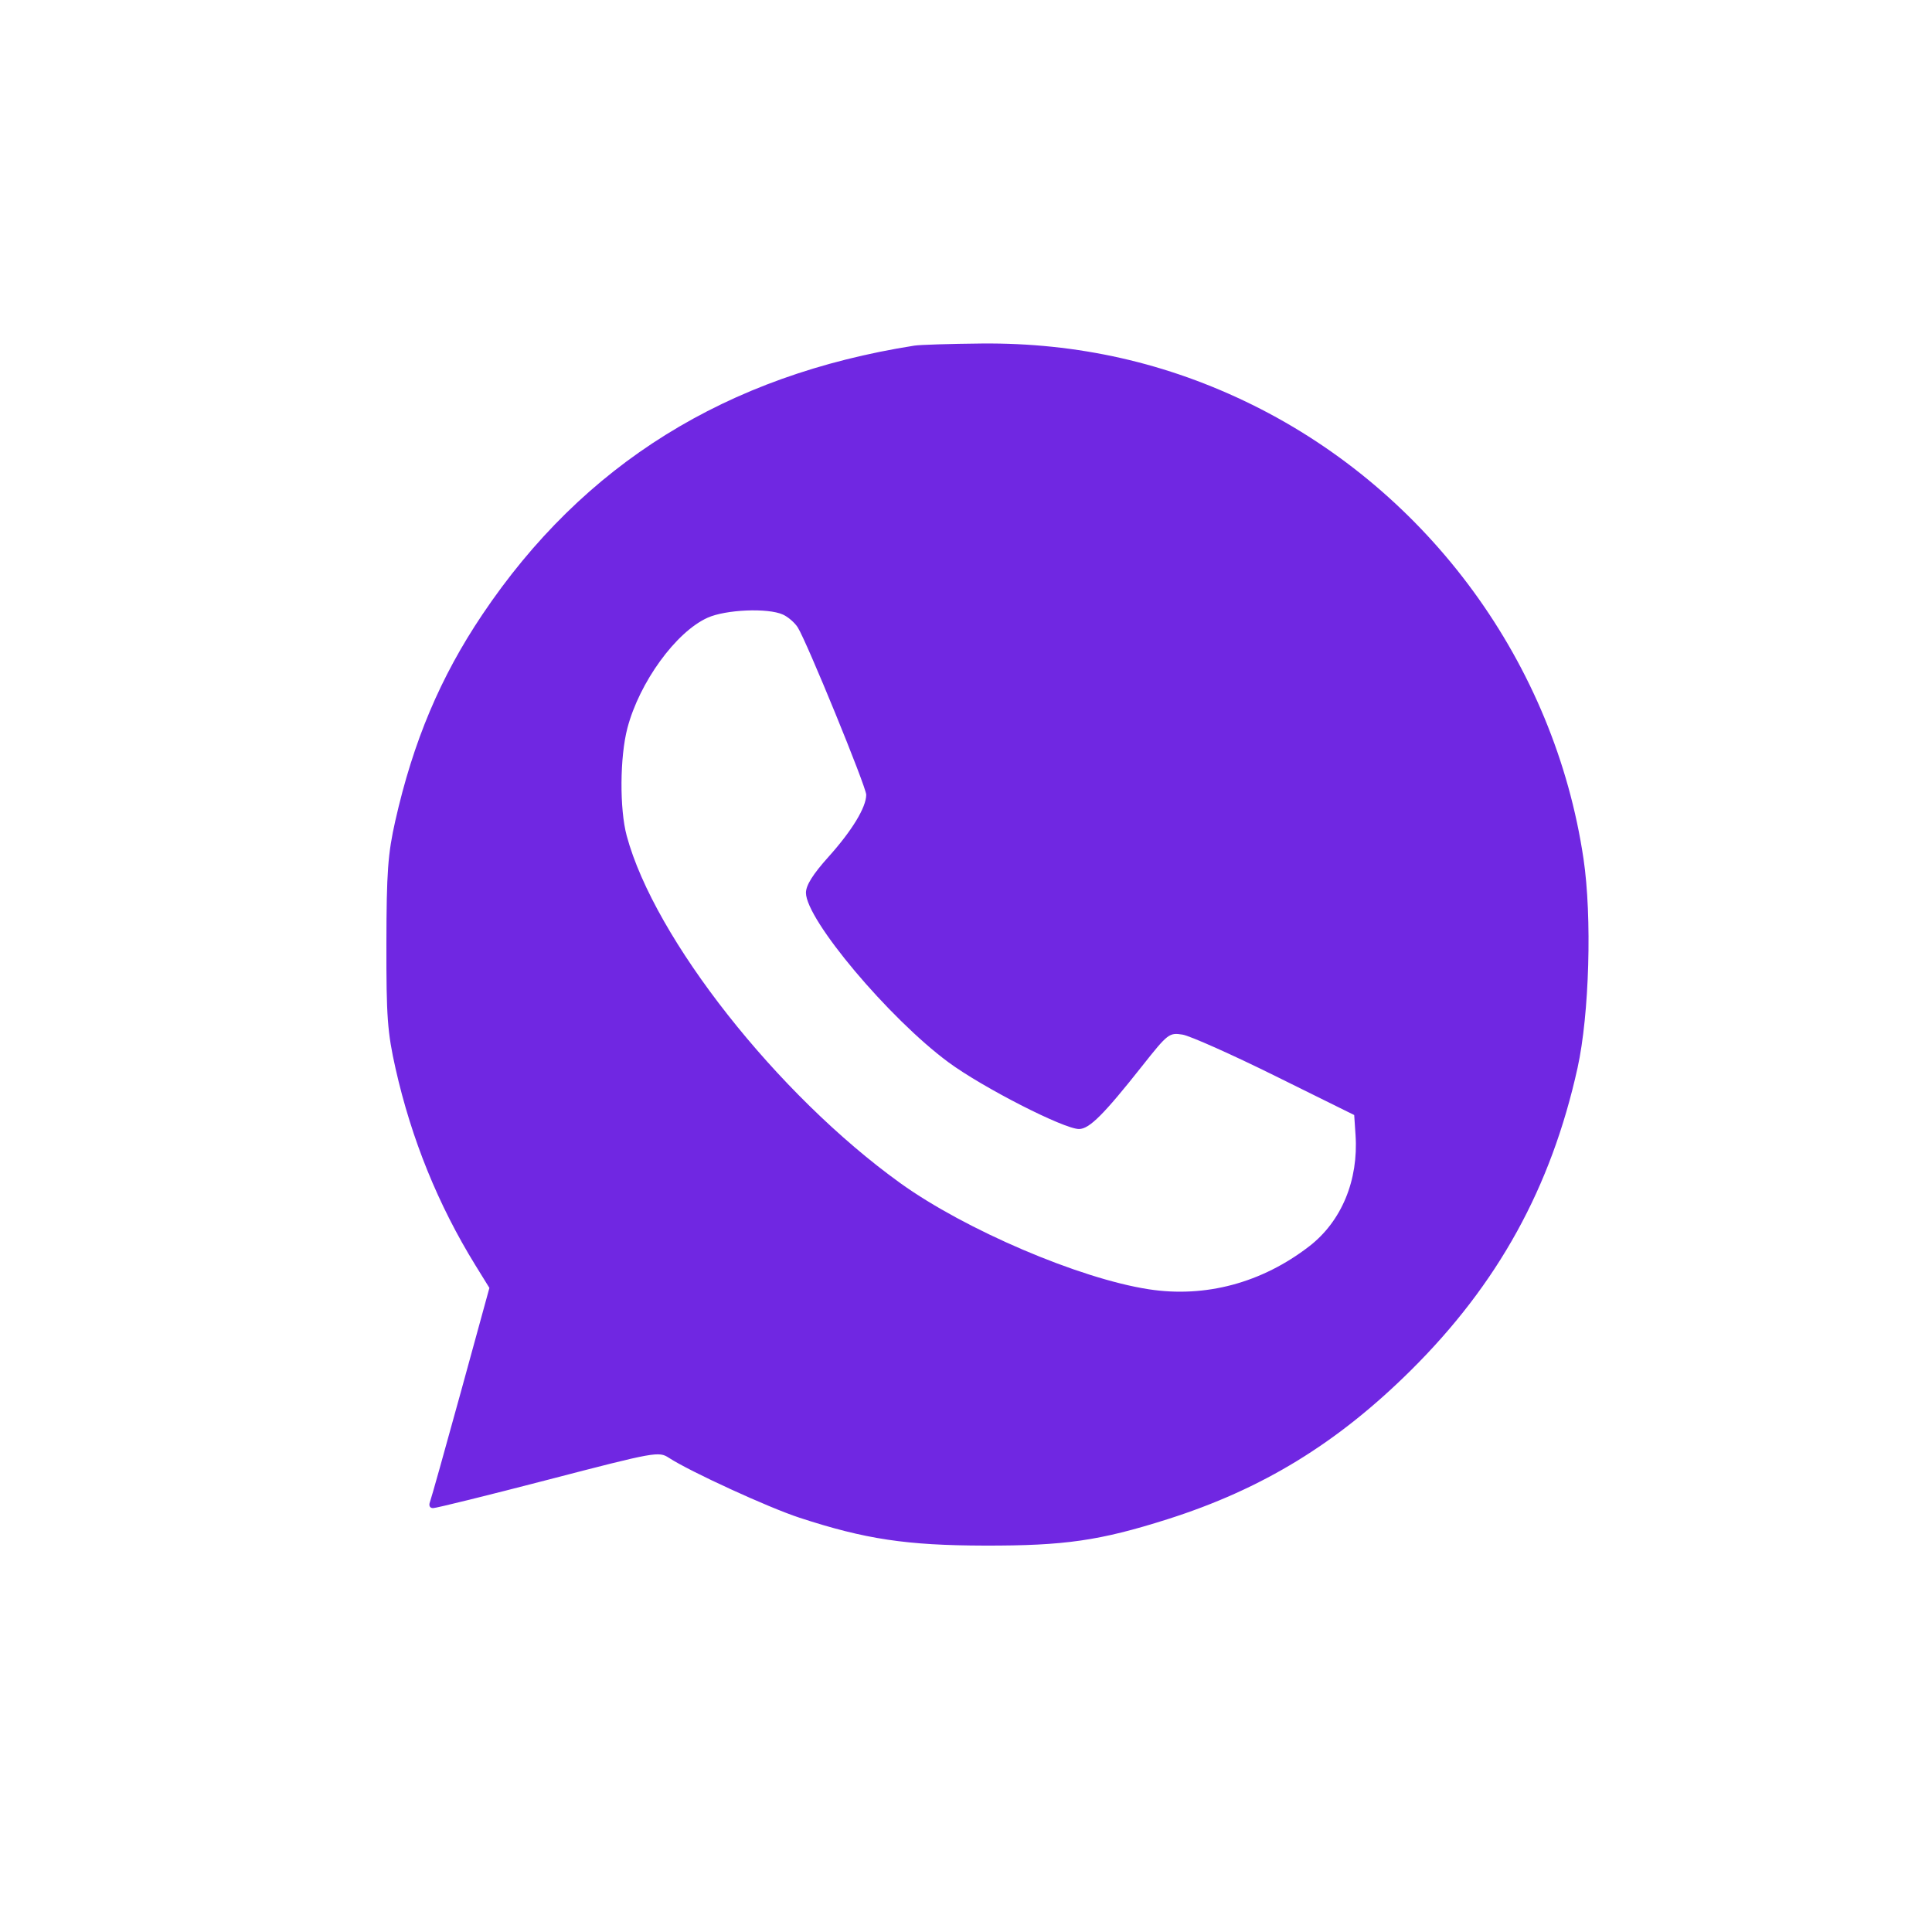
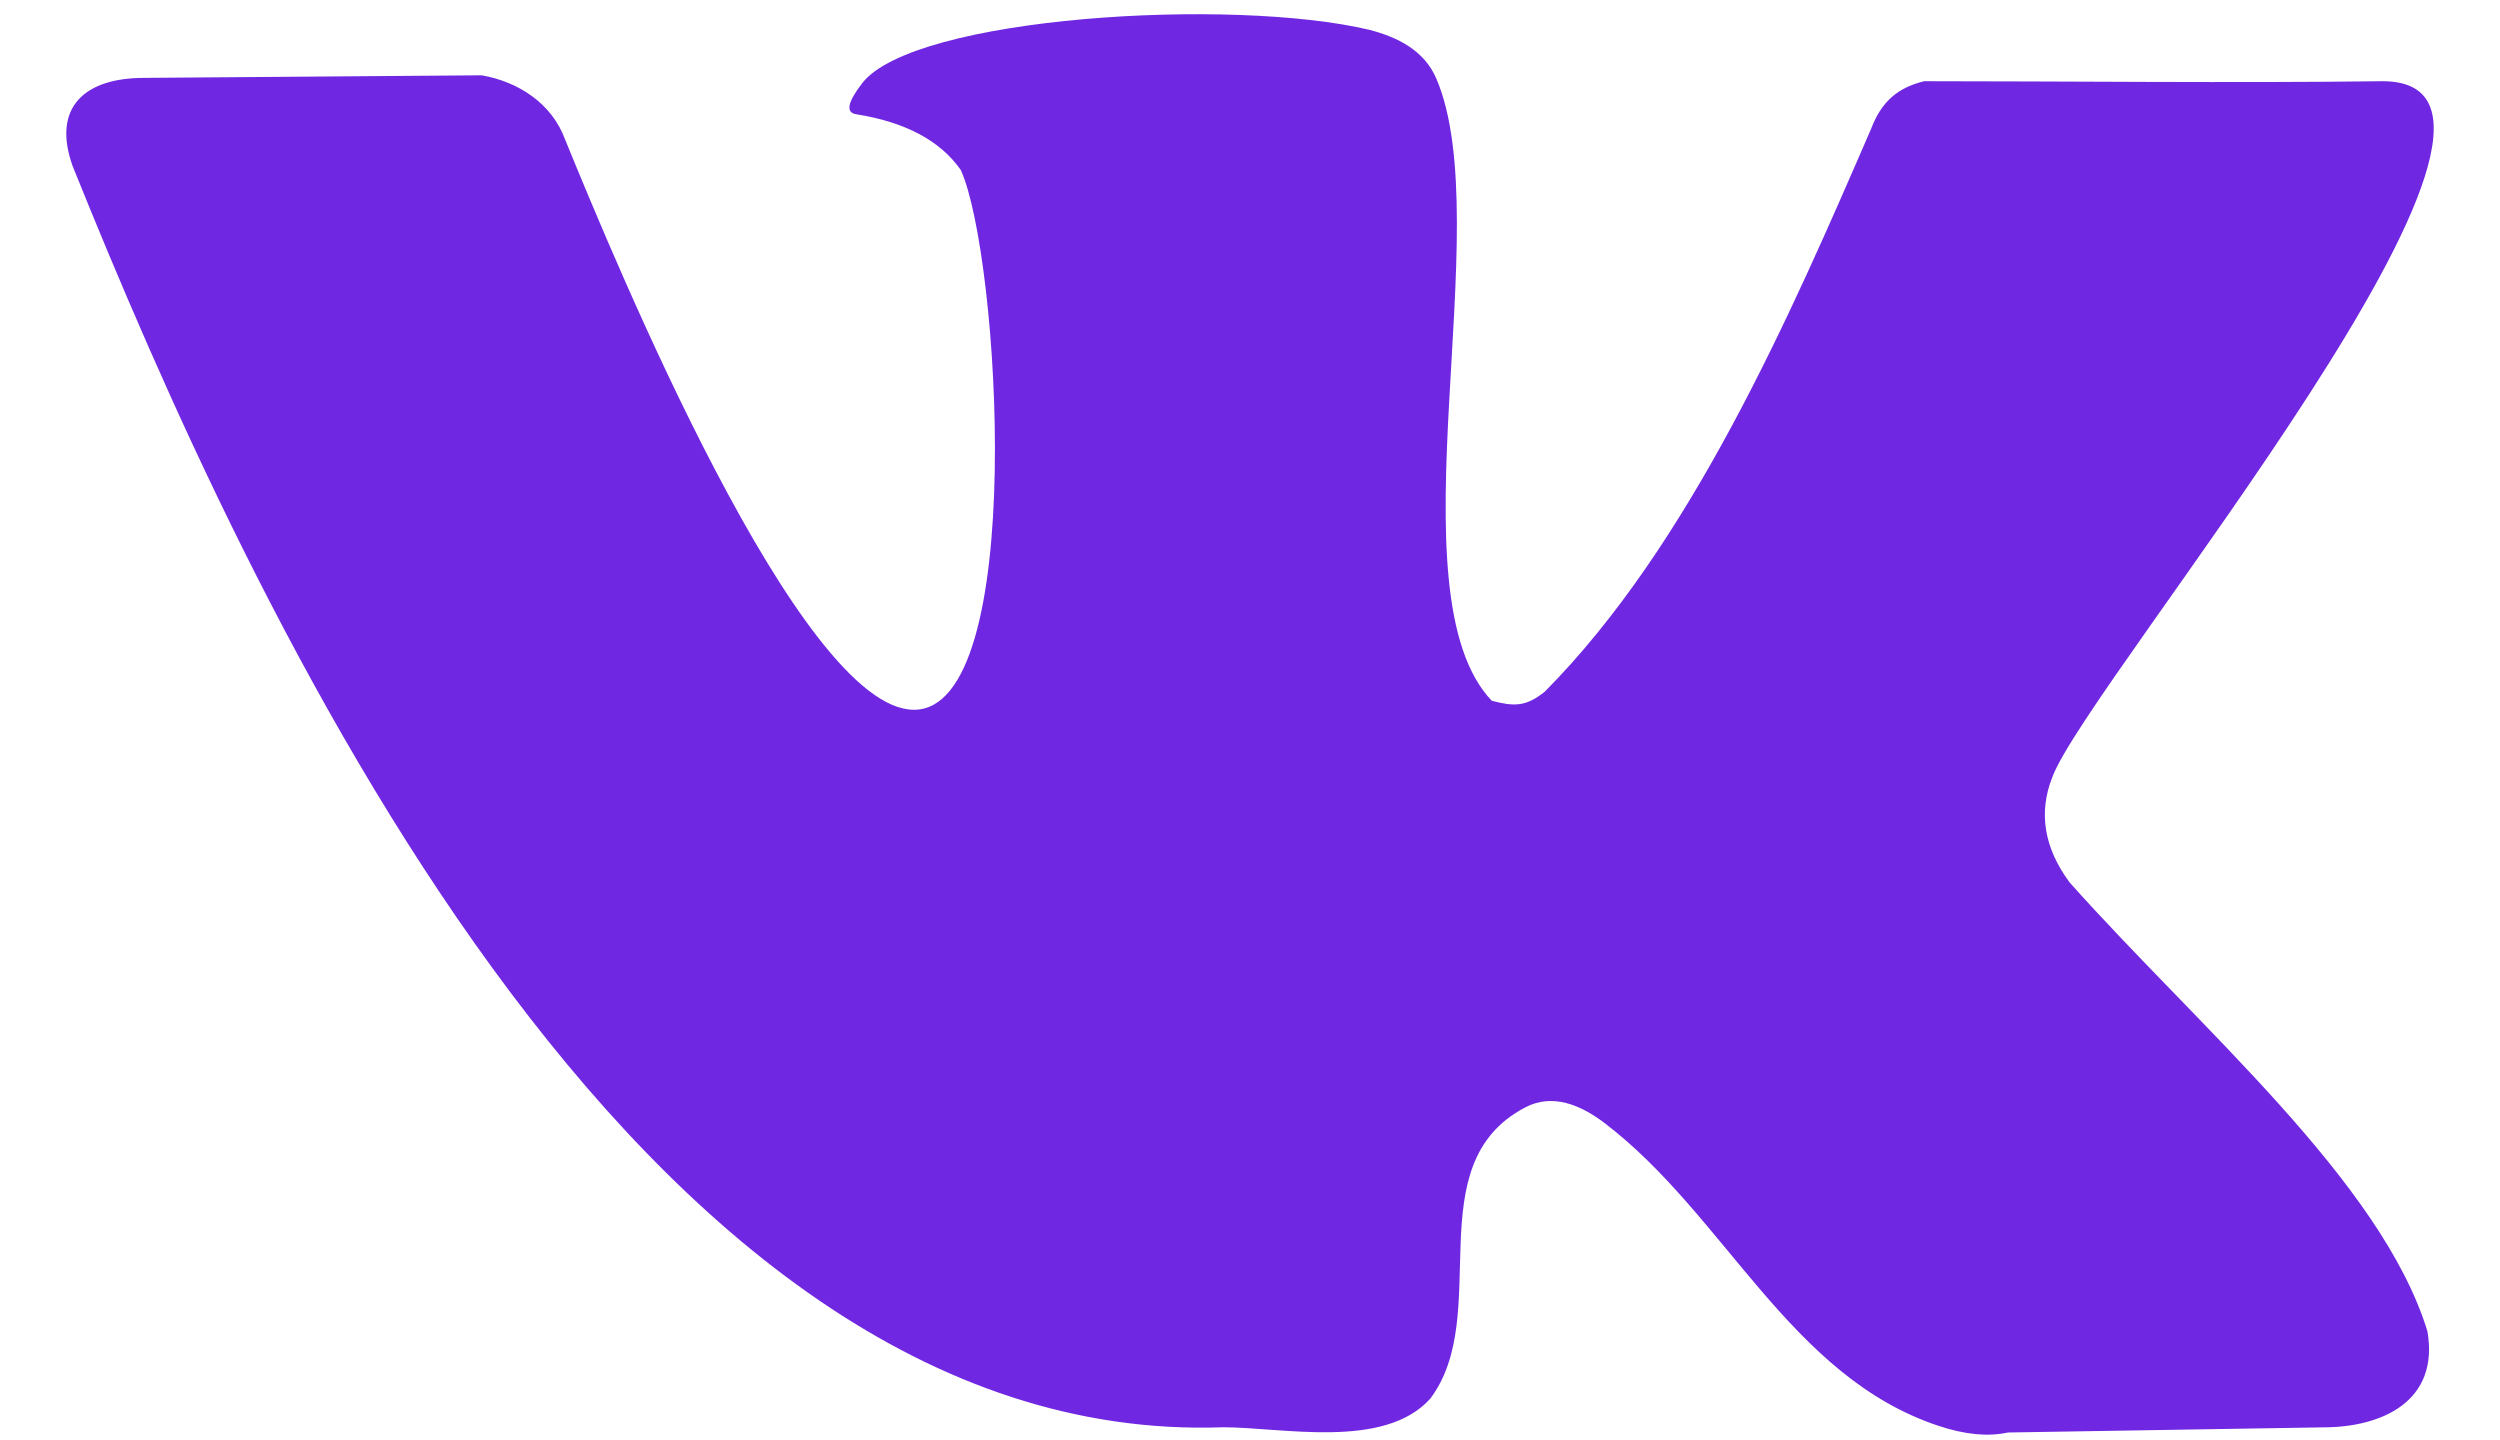
- <svg xmlns="http://www.w3.org/2000/svg" width="45" height="45" viewBox="0 0 45 45" fill="none">
-   <path fill-rule="evenodd" clip-rule="evenodd" d="M21.299 8.05C16.916 8.74 13.589 10.81 11.236 14.313C10.256 15.771 9.625 17.267 9.206 19.124C9.034 19.887 9.003 20.319 9 21.975C8.997 23.686 9.024 24.046 9.214 24.892C9.585 26.536 10.206 28.065 11.074 29.472L11.399 29.998L10.735 32.418C10.369 33.749 10.045 34.903 10.015 34.982C9.982 35.068 10.01 35.126 10.086 35.127C10.156 35.128 11.366 34.829 12.775 34.463C15.269 33.815 15.343 33.801 15.581 33.956C16.072 34.276 17.903 35.116 18.623 35.351C20.151 35.851 21.115 35.996 22.936 36C24.798 36.004 25.615 35.886 27.189 35.387C29.4 34.685 31.143 33.62 32.857 31.922C34.89 29.907 36.128 27.662 36.744 24.874C37.019 23.627 37.084 21.356 36.883 20.003C36.21 15.465 33.293 11.466 29.174 9.431C27.192 8.453 25.1 7.979 22.856 8.001C22.128 8.008 21.427 8.03 21.299 8.05ZM18.235 14.314C18.357 14.369 18.512 14.504 18.581 14.613C18.794 14.952 20.176 18.33 20.176 18.511C20.176 18.803 19.845 19.348 19.297 19.958C18.934 20.362 18.773 20.619 18.772 20.794C18.771 21.418 20.706 23.719 22.092 24.743C22.886 25.329 24.779 26.297 25.132 26.297C25.372 26.297 25.71 25.959 26.608 24.823C27.201 24.074 27.234 24.049 27.543 24.098C27.718 24.127 28.69 24.56 29.702 25.061L31.542 25.971L31.573 26.436C31.644 27.49 31.247 28.446 30.498 29.026C29.392 29.881 28.077 30.234 26.752 30.029C25.139 29.78 22.48 28.643 20.971 27.558C18.107 25.498 15.242 21.862 14.597 19.466C14.429 18.842 14.437 17.632 14.613 16.96C14.893 15.892 15.743 14.721 16.479 14.389C16.903 14.197 17.885 14.156 18.235 14.314Z" fill="#7027E2" />
+ <svg xmlns="http://www.w3.org/2000/svg" width="33" height="19" viewBox="0 0 33 19" fill="none">
+   <path d="M27.318 11.647C26.981 11.19 26.906 10.728 27.09 10.26C27.549 9.01 34.233 1.072 31.449 1.072C29.535 1.097 27.234 1.072 25.399 1.072C25.058 1.155 24.838 1.334 24.7 1.697C23.628 4.171 22.315 7.19 20.391 9.13C20.138 9.334 19.98 9.325 19.691 9.25C18.342 7.829 19.781 2.961 18.96 1.038C18.798 0.661 18.444 0.491 18.082 0.395C16.25 -0.041 12.065 0.219 11.382 1.097C11.187 1.349 11.16 1.486 11.301 1.508C11.951 1.611 12.412 1.857 12.683 2.245C13.194 3.371 13.571 9.369 12.065 9.369C10.559 9.369 8.131 3.482 7.463 1.851C7.286 1.359 6.834 1.077 6.358 0.994L1.902 1.028C1.119 1.028 0.681 1.415 0.959 2.193C3.279 7.954 8.358 19.119 16.147 18.84C16.927 18.84 18.269 19.139 18.879 18.463C19.716 17.352 18.695 15.373 20.131 14.619C20.493 14.426 20.868 14.587 21.18 14.824C22.777 16.041 23.625 18.175 25.595 18.823C25.941 18.938 26.244 18.966 26.505 18.909L30.668 18.841C31.441 18.841 32.202 18.497 32.042 17.573C31.435 15.591 29.017 13.555 27.318 11.647Z" fill="#7027E2" />
</svg>
